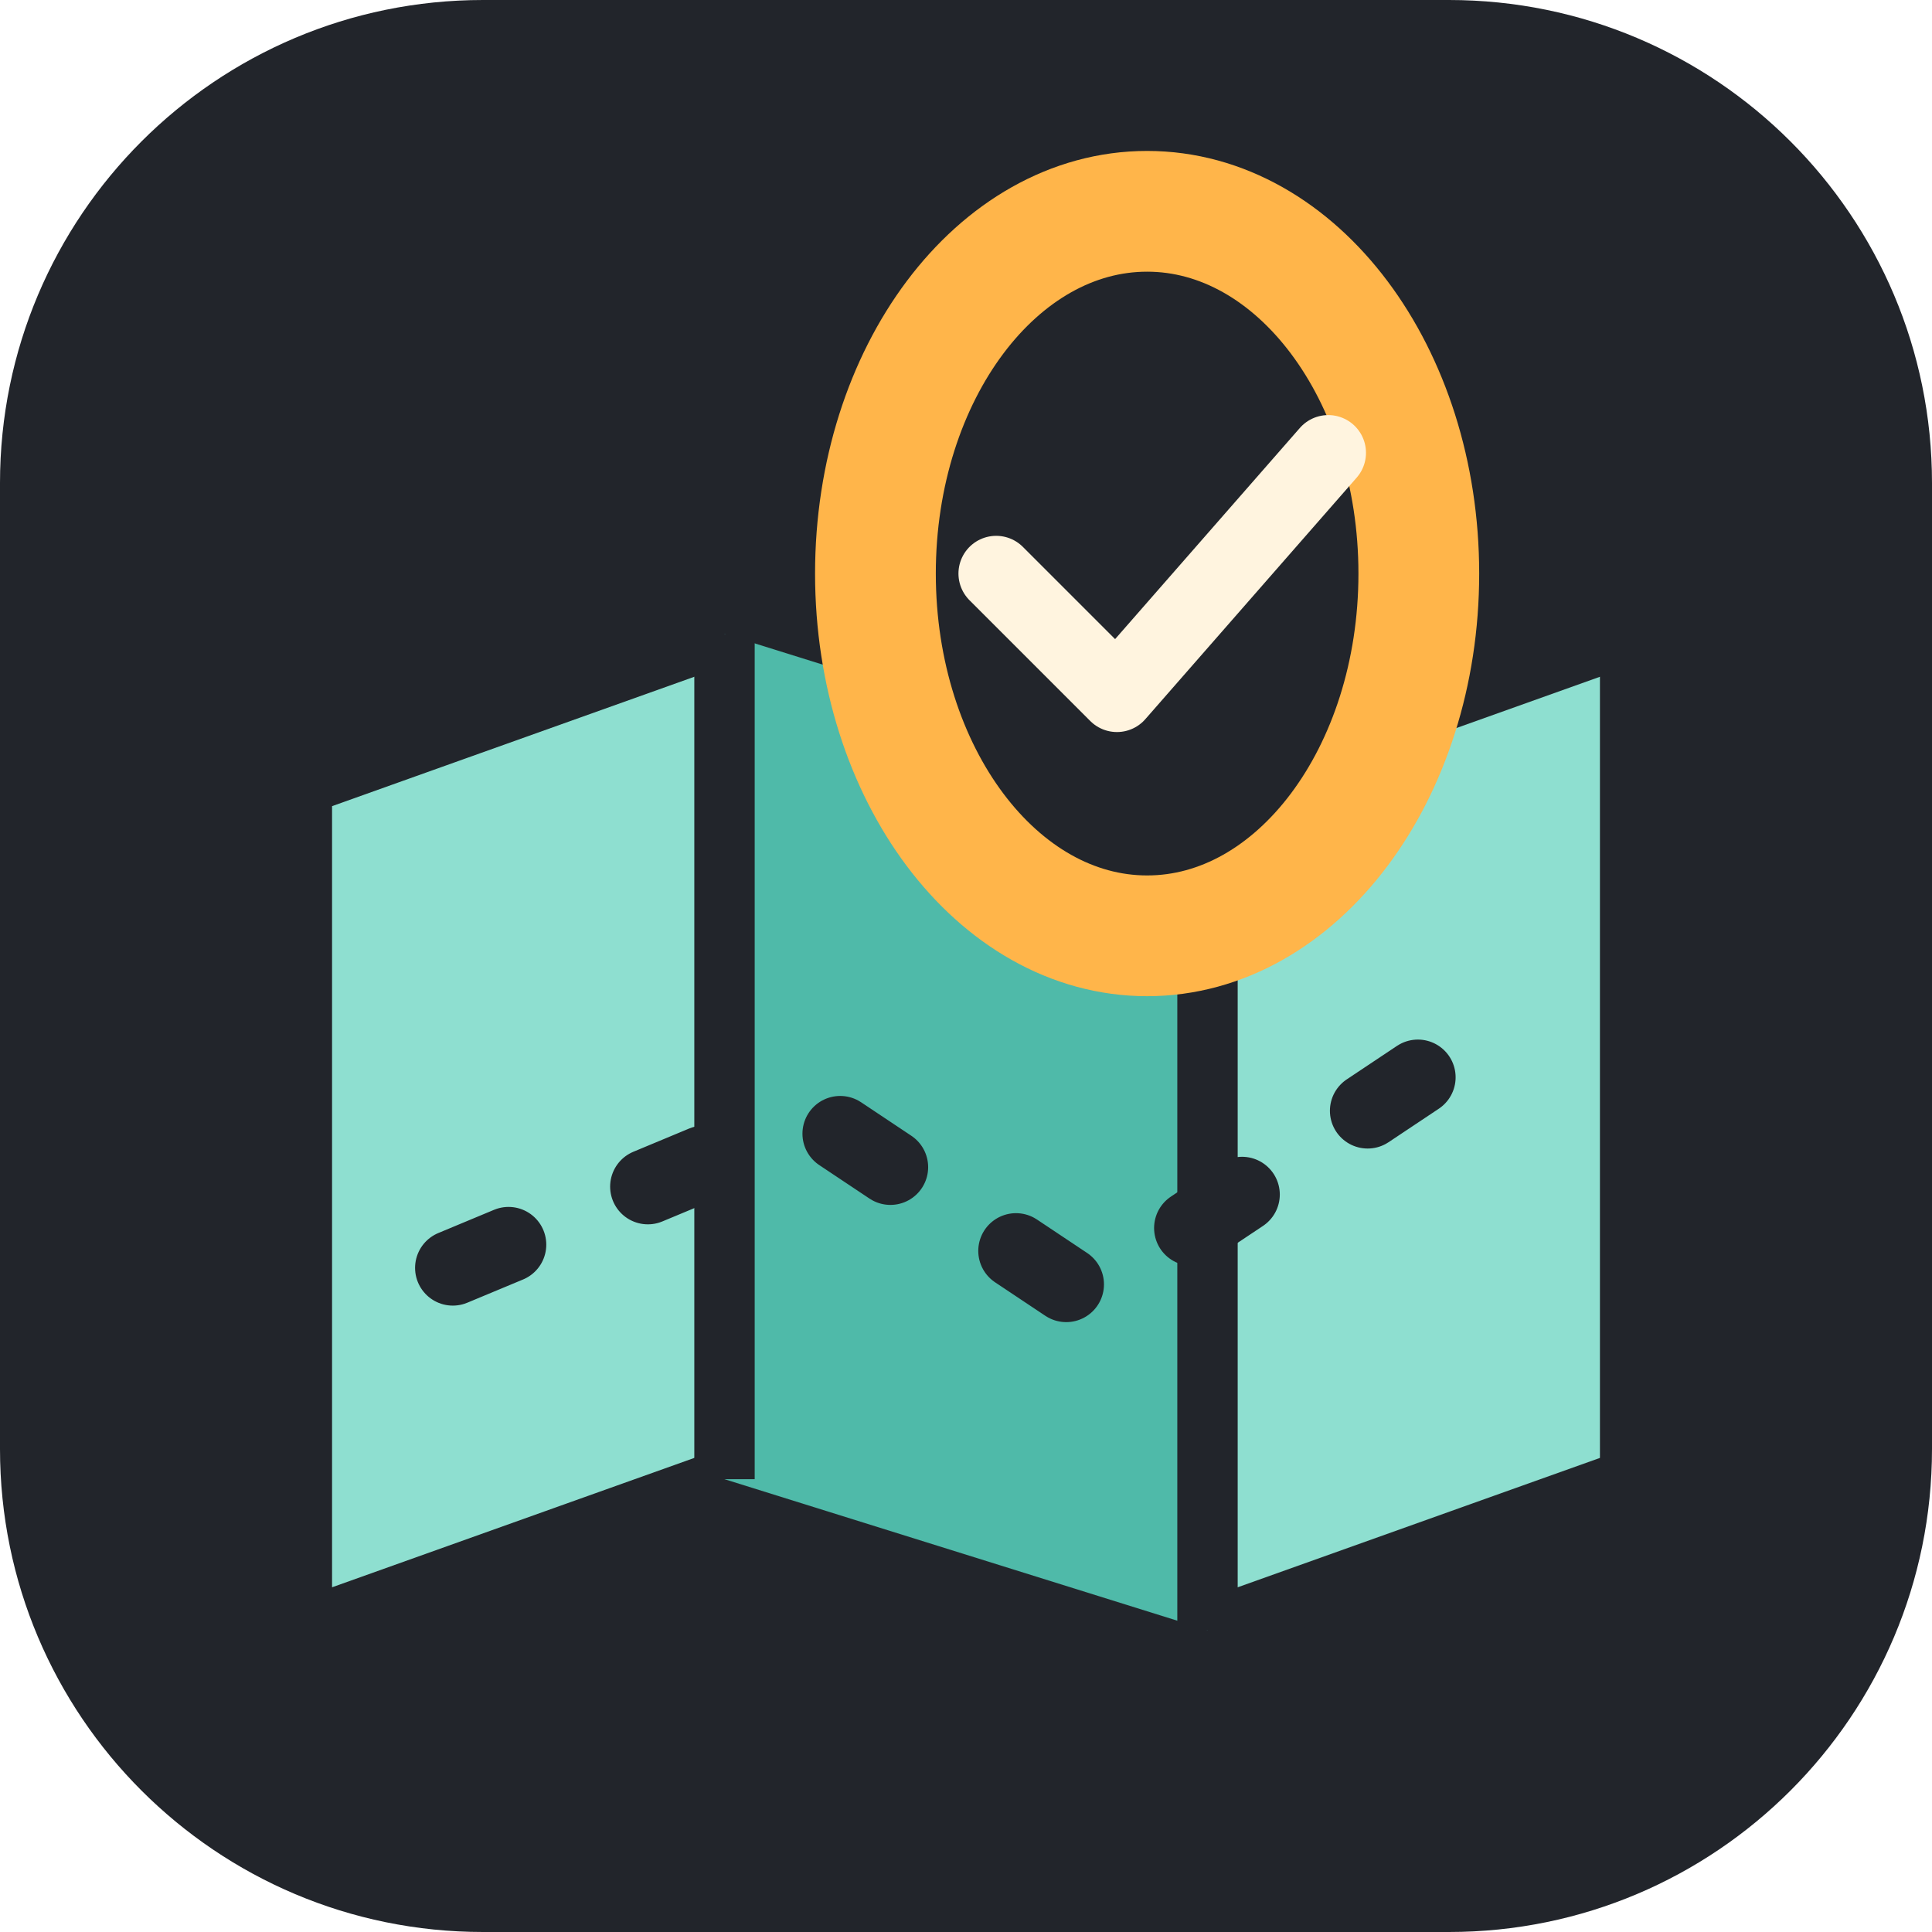
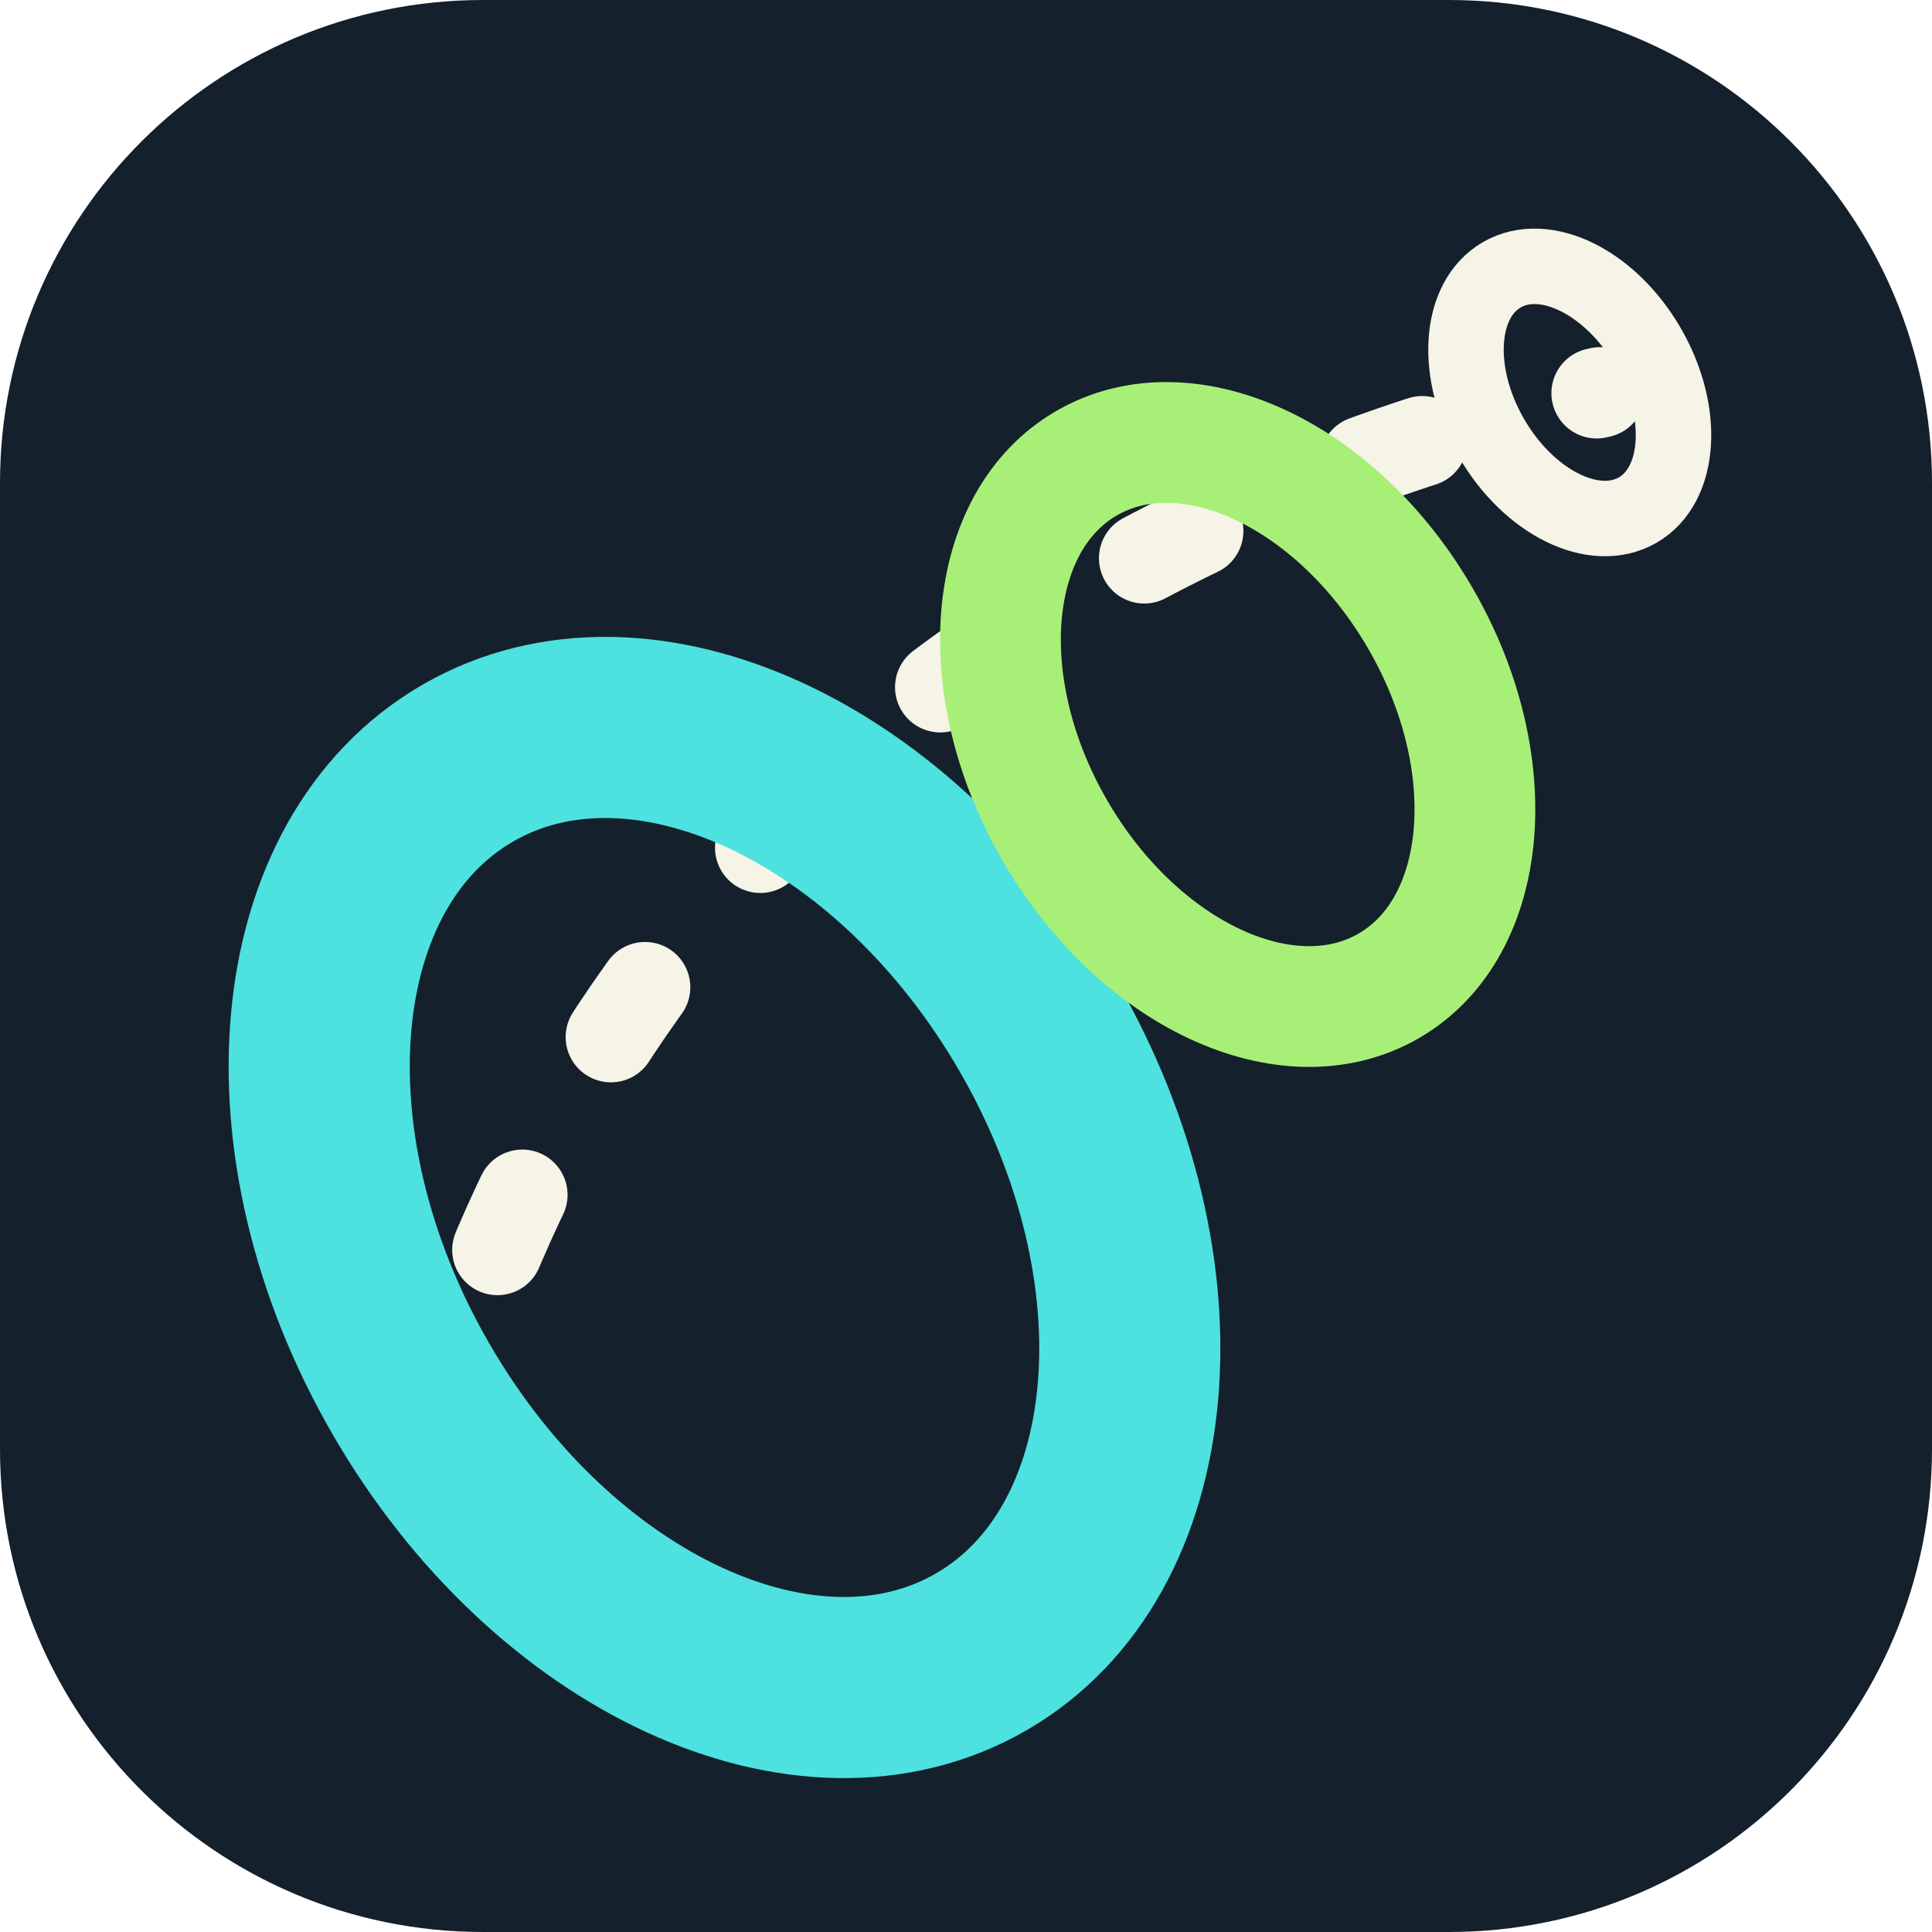
<svg xmlns="http://www.w3.org/2000/svg" viewBox="0 0 64 64">
-   <rect width="64" height="64" rx="16" fill="#22252b" />
-   <path d="m10 26 14-5 16 5 14-5v28l-14 5-16-5-14 5z" fill="#8edfd0" stroke="#22252b" stroke-width="2" stroke-linejoin="round" />
-   <path d="m24 21 16 5v28l-16-5z" fill="#4fbaa9" />
-   <path d="m24 21v28m16-23v28" stroke="#22252b" stroke-width="2" />
-   <path d="m15 42 12-5 9 6 12-8" fill="none" stroke="#22252b" stroke-width="2.5" stroke-linecap="round" stroke-dasharray="2 5" />
-   <ellipse cx="38" cy="19" rx="9" ry="12" fill="#22252b" stroke="#ffb54a" stroke-width="4" />
-   <path d="m33 19 4 4 7-8" fill="none" stroke="#fff4df" stroke-width="2.5" stroke-linecap="round" stroke-linejoin="round" />
+   <rect width="64" height="64" rx="16" fill="#14202c" />
+   <path d="M14 49c4-17 17-31 39-36" fill="none" stroke="#f6f3e7" stroke-width="3" stroke-linecap="round" stroke-dasharray="2 6" />
+   <ellipse cx="24" cy="40" rx="12" ry="17" transform="rotate(-30 24 40)" fill="none" stroke="#4de1df" stroke-width="6" />
+   <ellipse cx="41" cy="24" rx="7" ry="10" transform="rotate(-30 41 24)" fill="none" stroke="#a8ef78" stroke-width="4" />
+   <ellipse cx="52" cy="13" rx="3" ry="4.5" transform="rotate(-30 52 13)" fill="none" stroke="#f6f3e7" stroke-width="2.5" />
</svg>
